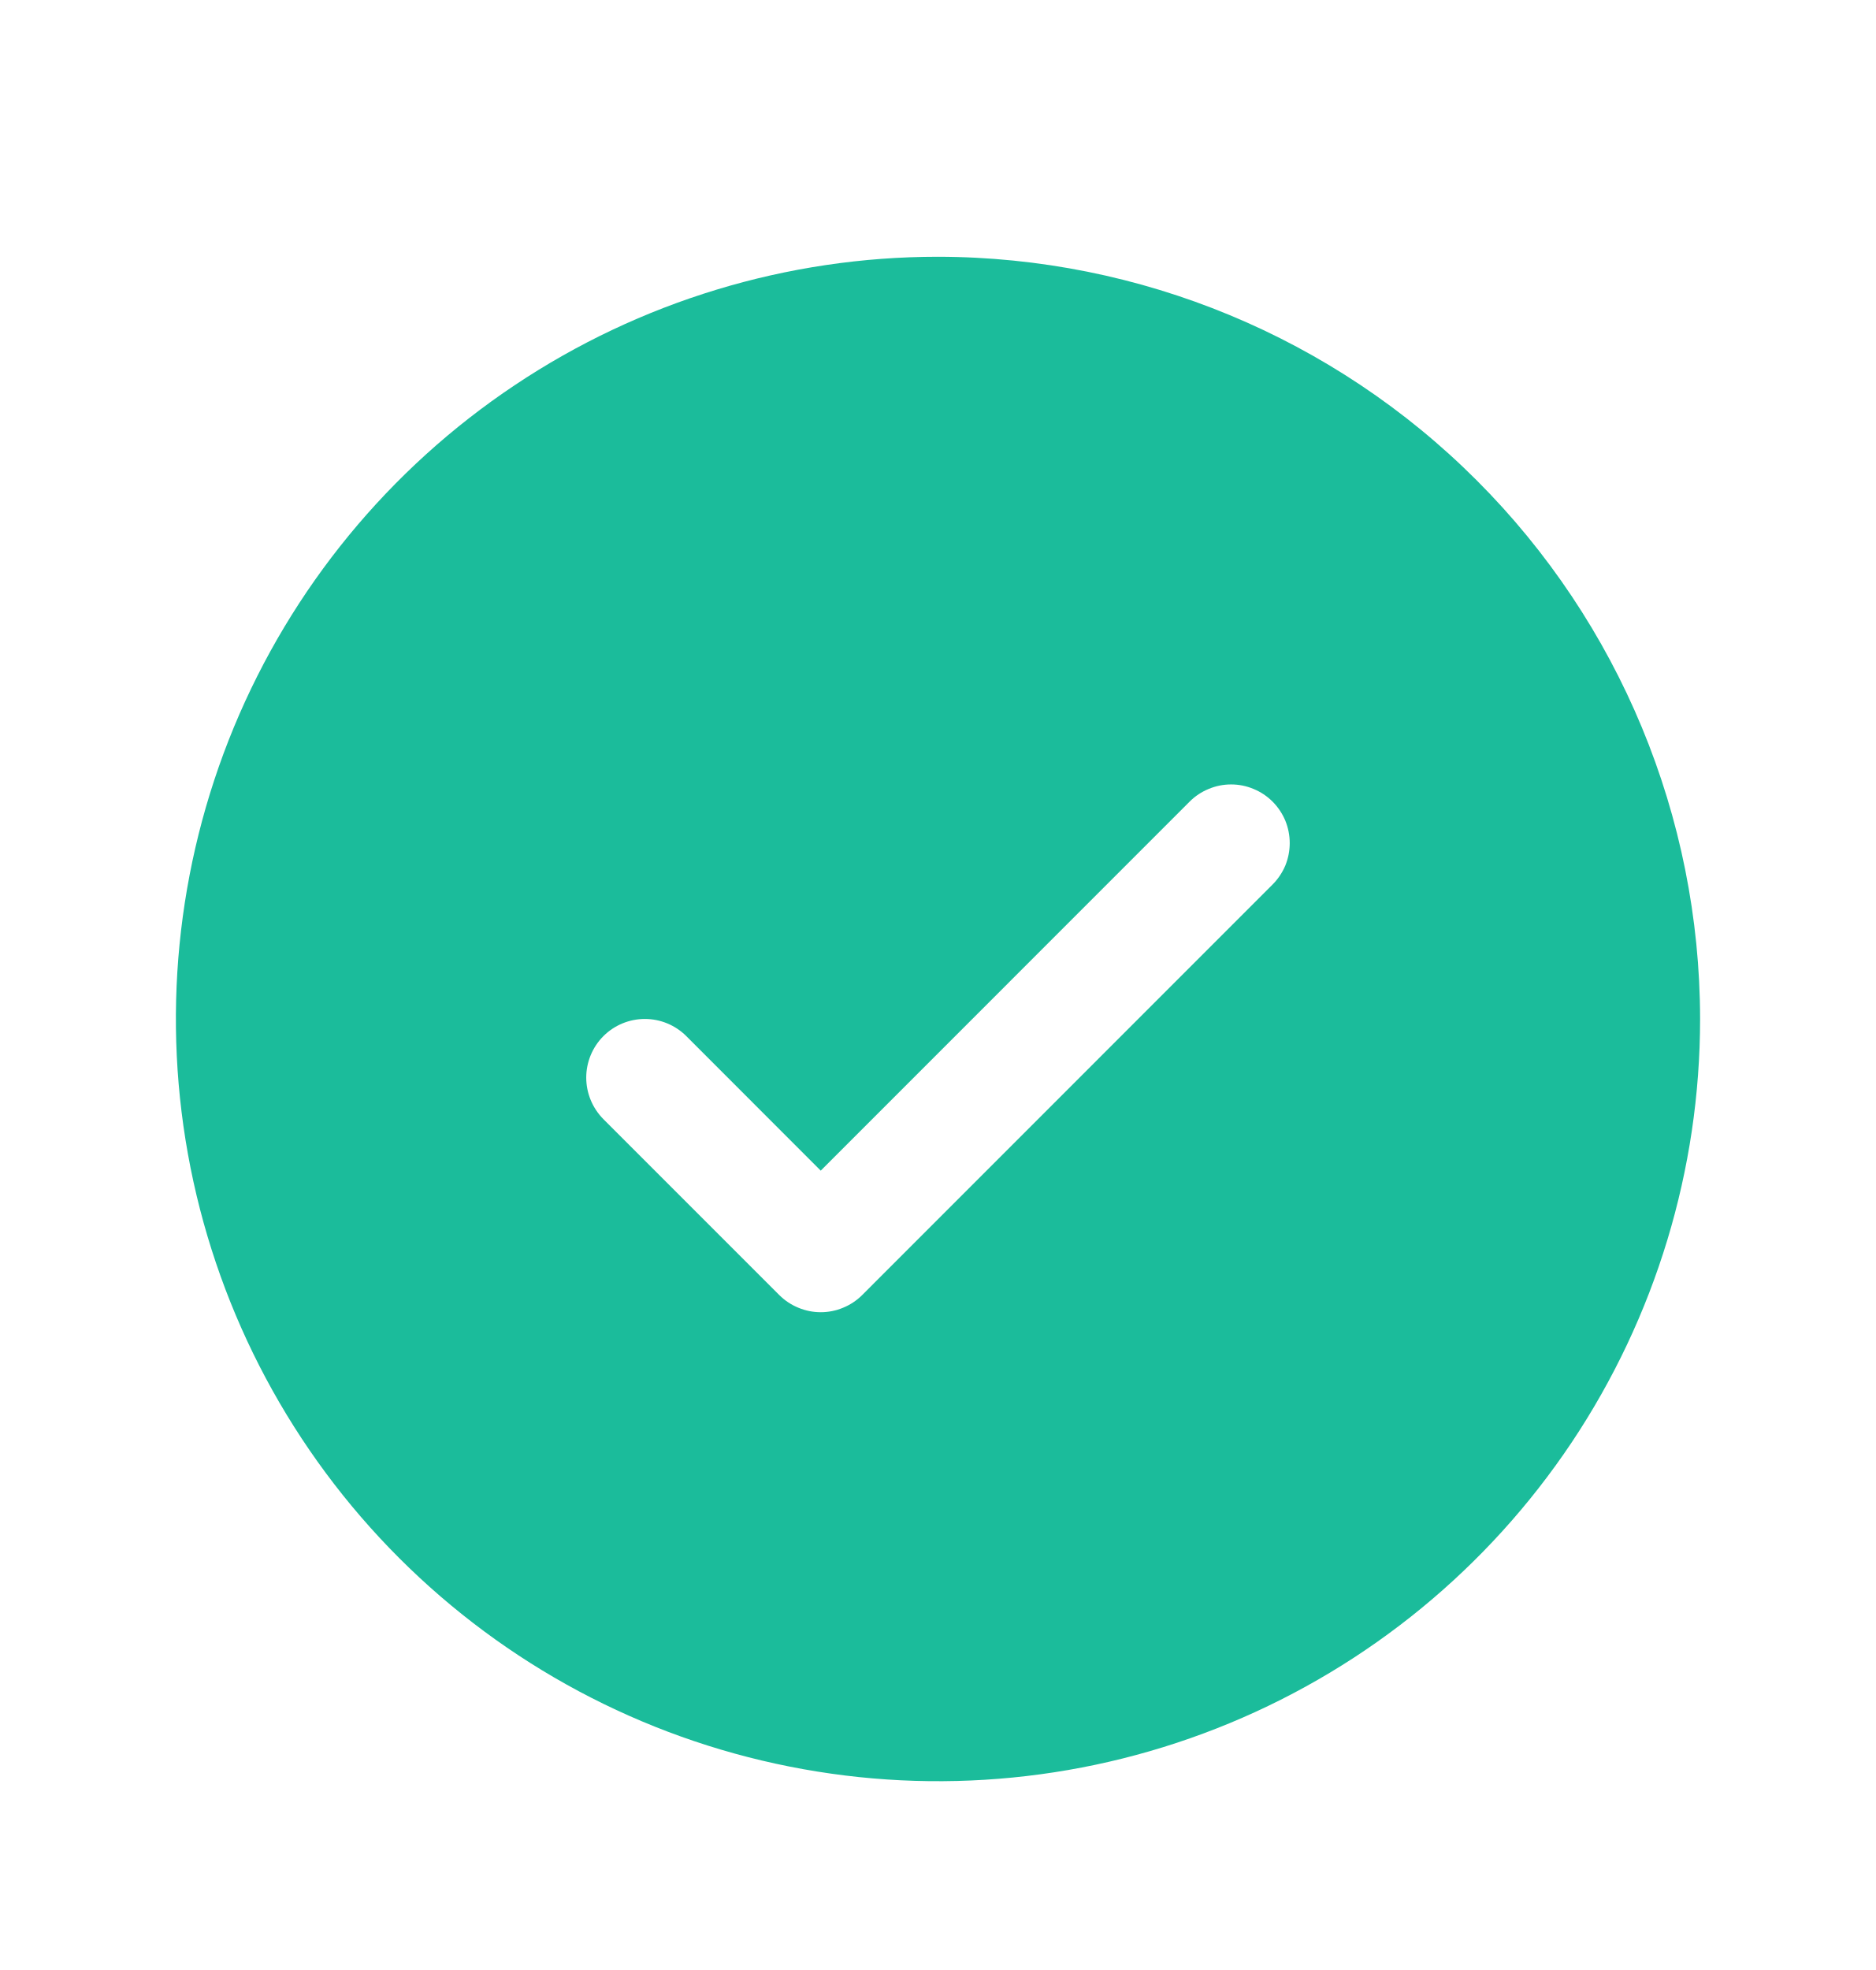
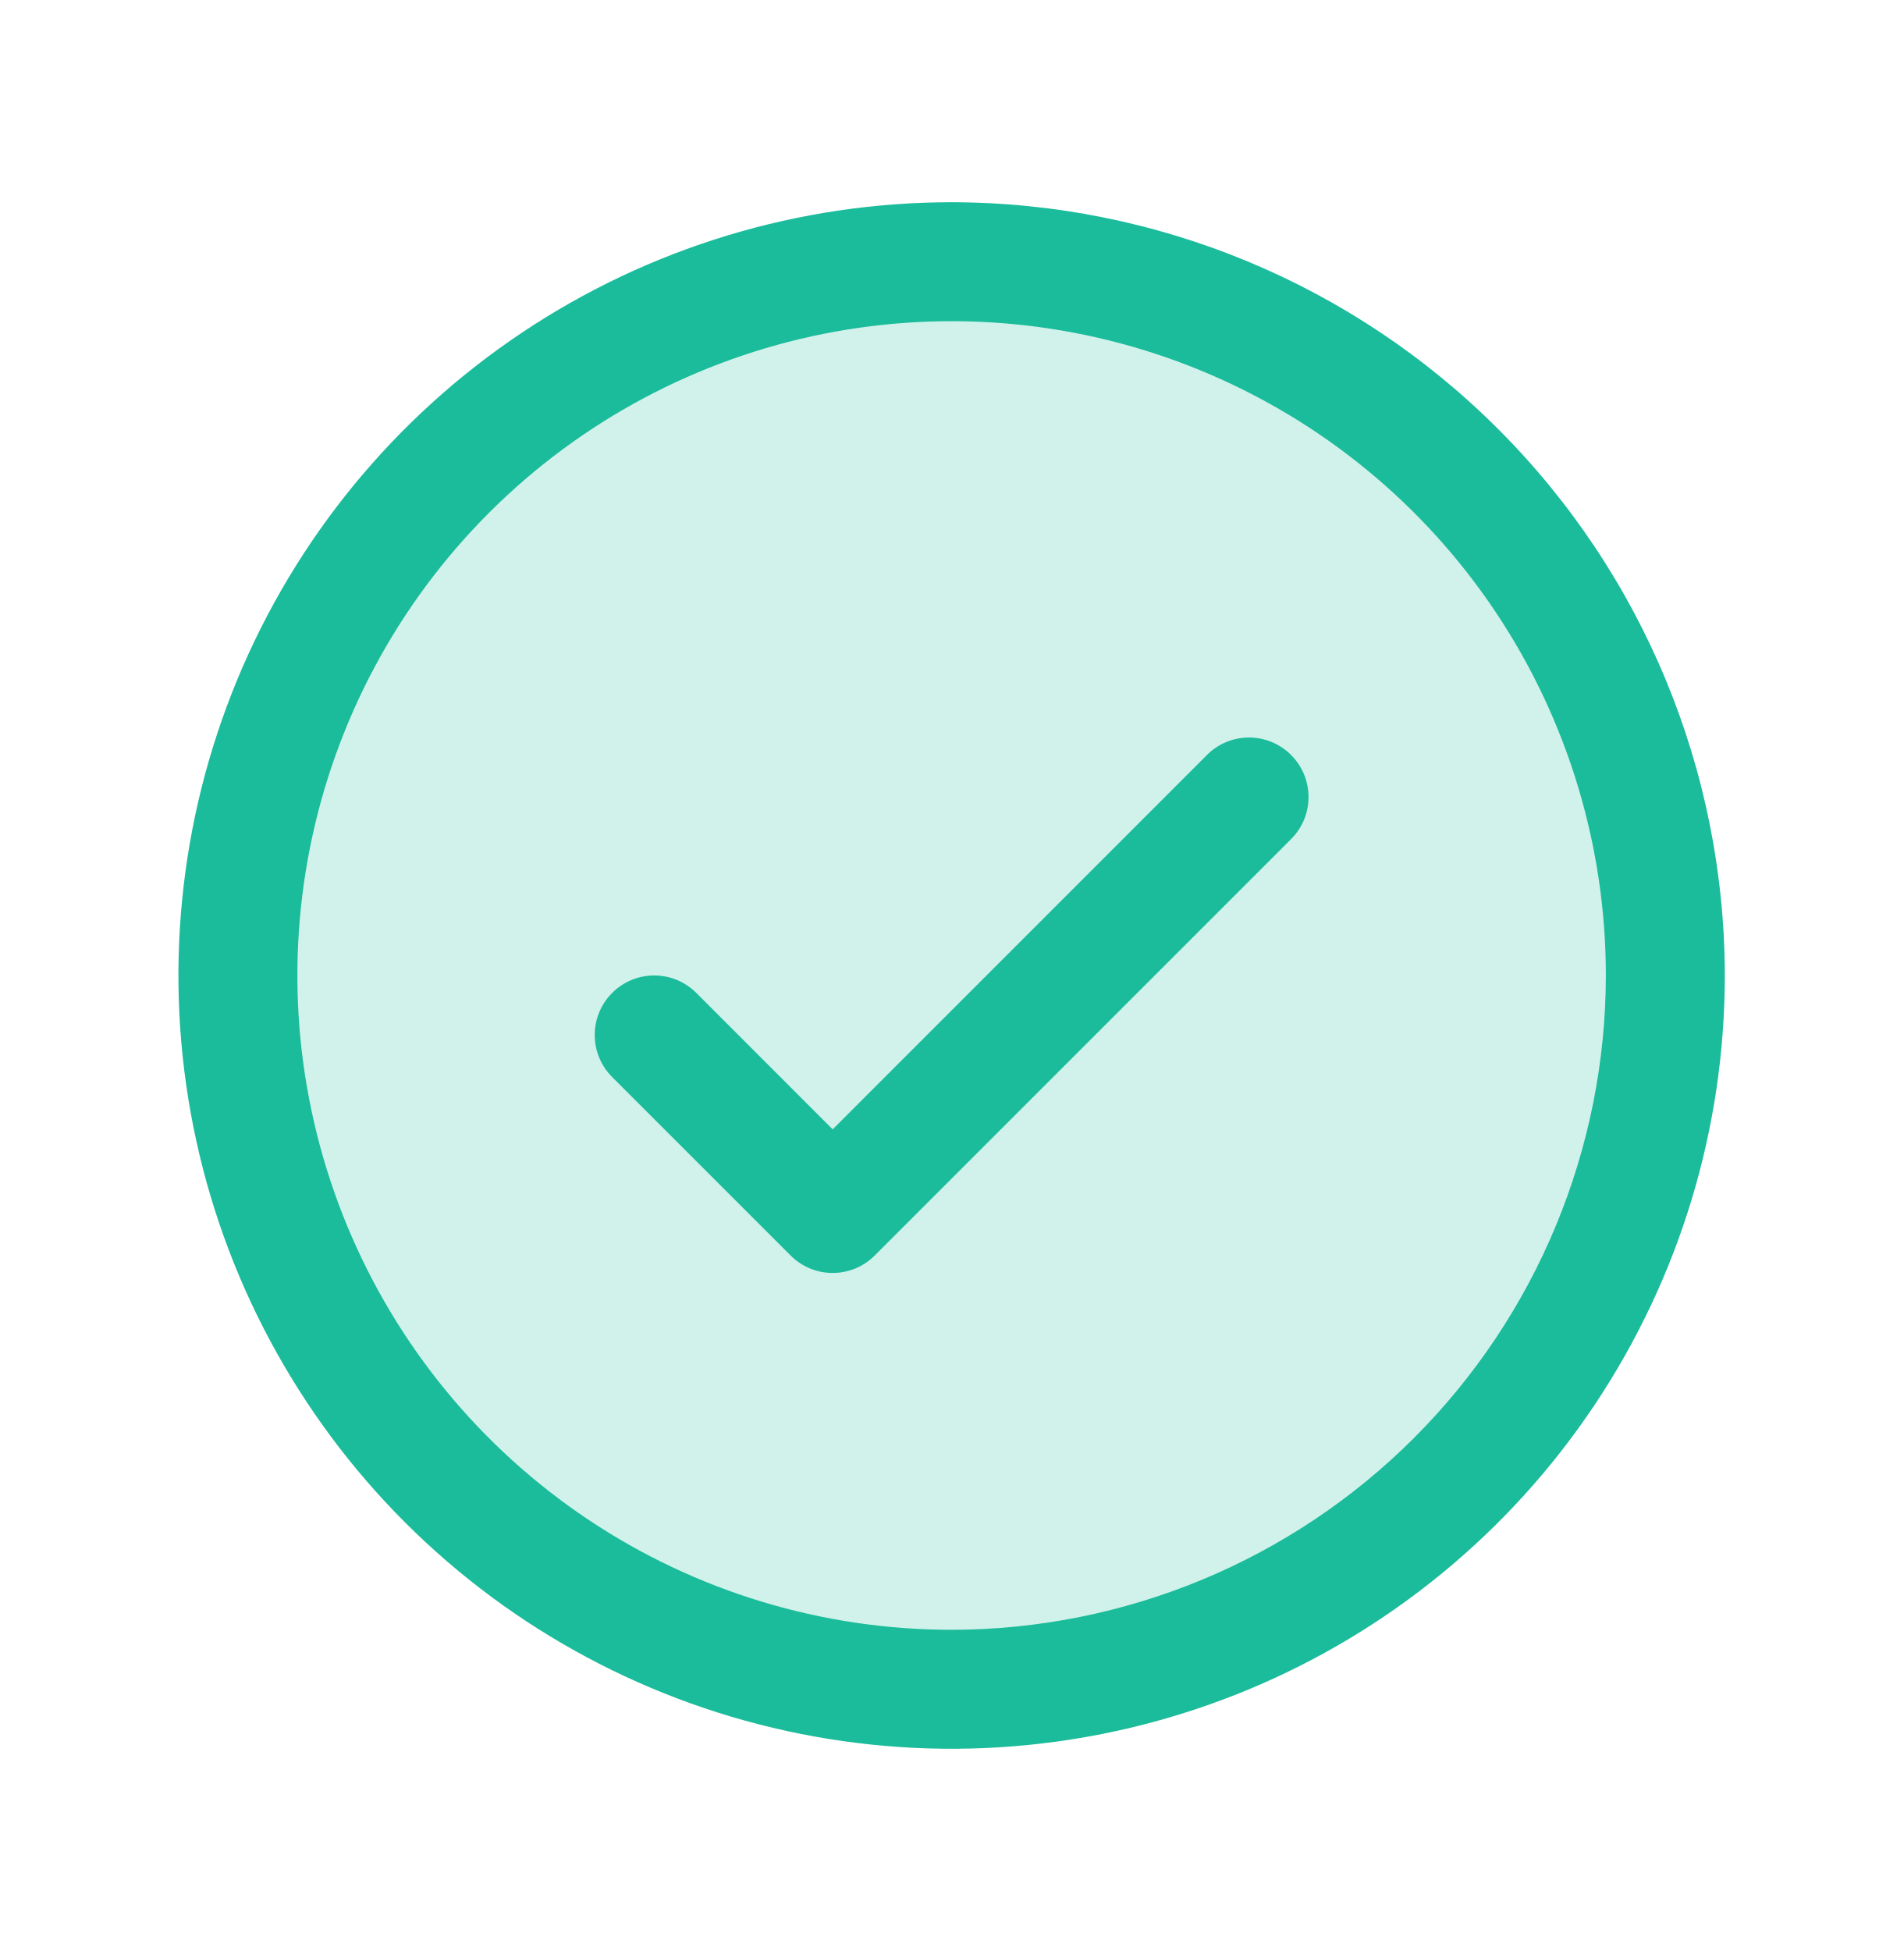
- <svg xmlns="http://www.w3.org/2000/svg" width="20" height="21" viewBox="0 0 20 21" fill="none">
-   <path d="M10 2.737C8.393 2.737 6.822 3.214 5.486 4.107C4.15 4.999 3.108 6.268 2.493 7.753C1.879 9.238 1.718 10.871 2.031 12.447C2.345 14.024 3.118 15.471 4.255 16.608C5.391 17.744 6.839 18.518 8.415 18.831C9.991 19.145 11.625 18.984 13.109 18.369C14.594 17.754 15.863 16.712 16.756 15.376C17.648 14.04 18.125 12.469 18.125 10.862C18.123 8.708 17.266 6.643 15.743 5.12C14.22 3.596 12.154 2.74 10 2.737ZM13.567 9.429L9.192 13.805C9.134 13.863 9.065 13.909 8.989 13.94C8.913 13.972 8.832 13.988 8.75 13.988C8.668 13.988 8.587 13.972 8.511 13.94C8.435 13.909 8.366 13.863 8.308 13.805L6.433 11.93C6.316 11.812 6.25 11.653 6.25 11.487C6.25 11.322 6.316 11.162 6.433 11.045C6.55 10.928 6.709 10.862 6.875 10.862C7.041 10.862 7.2 10.928 7.317 11.045L8.75 12.479L12.683 8.545C12.741 8.487 12.81 8.441 12.886 8.41C12.962 8.378 13.043 8.362 13.125 8.362C13.207 8.362 13.288 8.378 13.364 8.41C13.44 8.441 13.509 8.487 13.567 8.545C13.625 8.603 13.671 8.672 13.703 8.748C13.734 8.824 13.75 8.905 13.75 8.987C13.75 9.069 13.734 9.151 13.703 9.227C13.671 9.302 13.625 9.371 13.567 9.429Z" fill="#1BBC9B" />
+ <svg xmlns="http://www.w3.org/2000/svg" width="40" height="41" viewBox="0 0 40 41" fill="none">
+   <path opacity="0.2" d="M35 20.5C35 23.467 34.12 26.367 32.472 28.834C30.824 31.3 28.481 33.223 25.74 34.358C22.999 35.493 19.983 35.791 17.074 35.212C14.164 34.633 11.491 33.204 9.393 31.107C7.296 29.009 5.867 26.336 5.288 23.426C4.709 20.517 5.006 17.501 6.142 14.76C7.277 12.019 9.2 9.676 11.666 8.028C14.133 6.38 17.033 5.5 20 5.5C23.978 5.5 27.794 7.08 30.607 9.893C33.42 12.706 35 16.522 35 20.5Z" fill="#1BBC9B" />
+   <path d="M27.134 15.866C27.251 15.982 27.343 16.12 27.406 16.271C27.469 16.423 27.501 16.586 27.501 16.75C27.501 16.914 27.469 17.077 27.406 17.229C27.343 17.38 27.251 17.518 27.134 17.634L18.384 26.384C18.268 26.501 18.13 26.593 17.979 26.656C17.827 26.719 17.664 26.751 17.5 26.751C17.336 26.751 17.173 26.719 17.021 26.656C16.87 26.593 16.732 26.501 16.616 26.384L12.866 22.634C12.631 22.4 12.499 22.082 12.499 21.75C12.499 21.418 12.631 21.1 12.866 20.866C13.1 20.631 13.418 20.499 13.75 20.499C14.082 20.499 14.4 20.631 14.634 20.866L17.5 23.733L25.366 15.866C25.482 15.749 25.62 15.657 25.771 15.594C25.923 15.531 26.086 15.499 26.25 15.499C26.414 15.499 26.577 15.531 26.729 15.594C26.88 15.657 27.018 15.749 27.134 15.866ZM36.25 20.5C36.25 23.714 35.297 26.856 33.511 29.528C31.726 32.2 29.188 34.283 26.219 35.513C23.249 36.743 19.982 37.065 16.83 36.438C13.678 35.811 10.782 34.263 8.51 31.991C6.237 29.718 4.689 26.822 4.062 23.67C3.435 20.518 3.757 17.251 4.987 14.281C6.217 11.312 8.3 8.774 10.972 6.989C13.644 5.203 16.786 4.25 20 4.25C24.308 4.255 28.439 5.968 31.485 9.015C34.532 12.061 36.245 16.192 36.25 20.5ZM33.75 20.5C33.75 17.78 32.944 15.122 31.433 12.861C29.922 10.6 27.774 8.837 25.262 7.797C22.749 6.756 19.985 6.484 17.317 7.014C14.65 7.545 12.2 8.854 10.277 10.777C8.354 12.7 7.045 15.15 6.514 17.817C5.984 20.485 6.256 23.249 7.297 25.762C8.337 28.274 10.1 30.422 12.361 31.933C14.622 33.444 17.28 34.25 20 34.25C23.645 34.246 27.14 32.796 29.718 30.218C32.296 27.64 33.746 24.145 33.75 20.5Z" fill="#1BBC9B" />
</svg>
